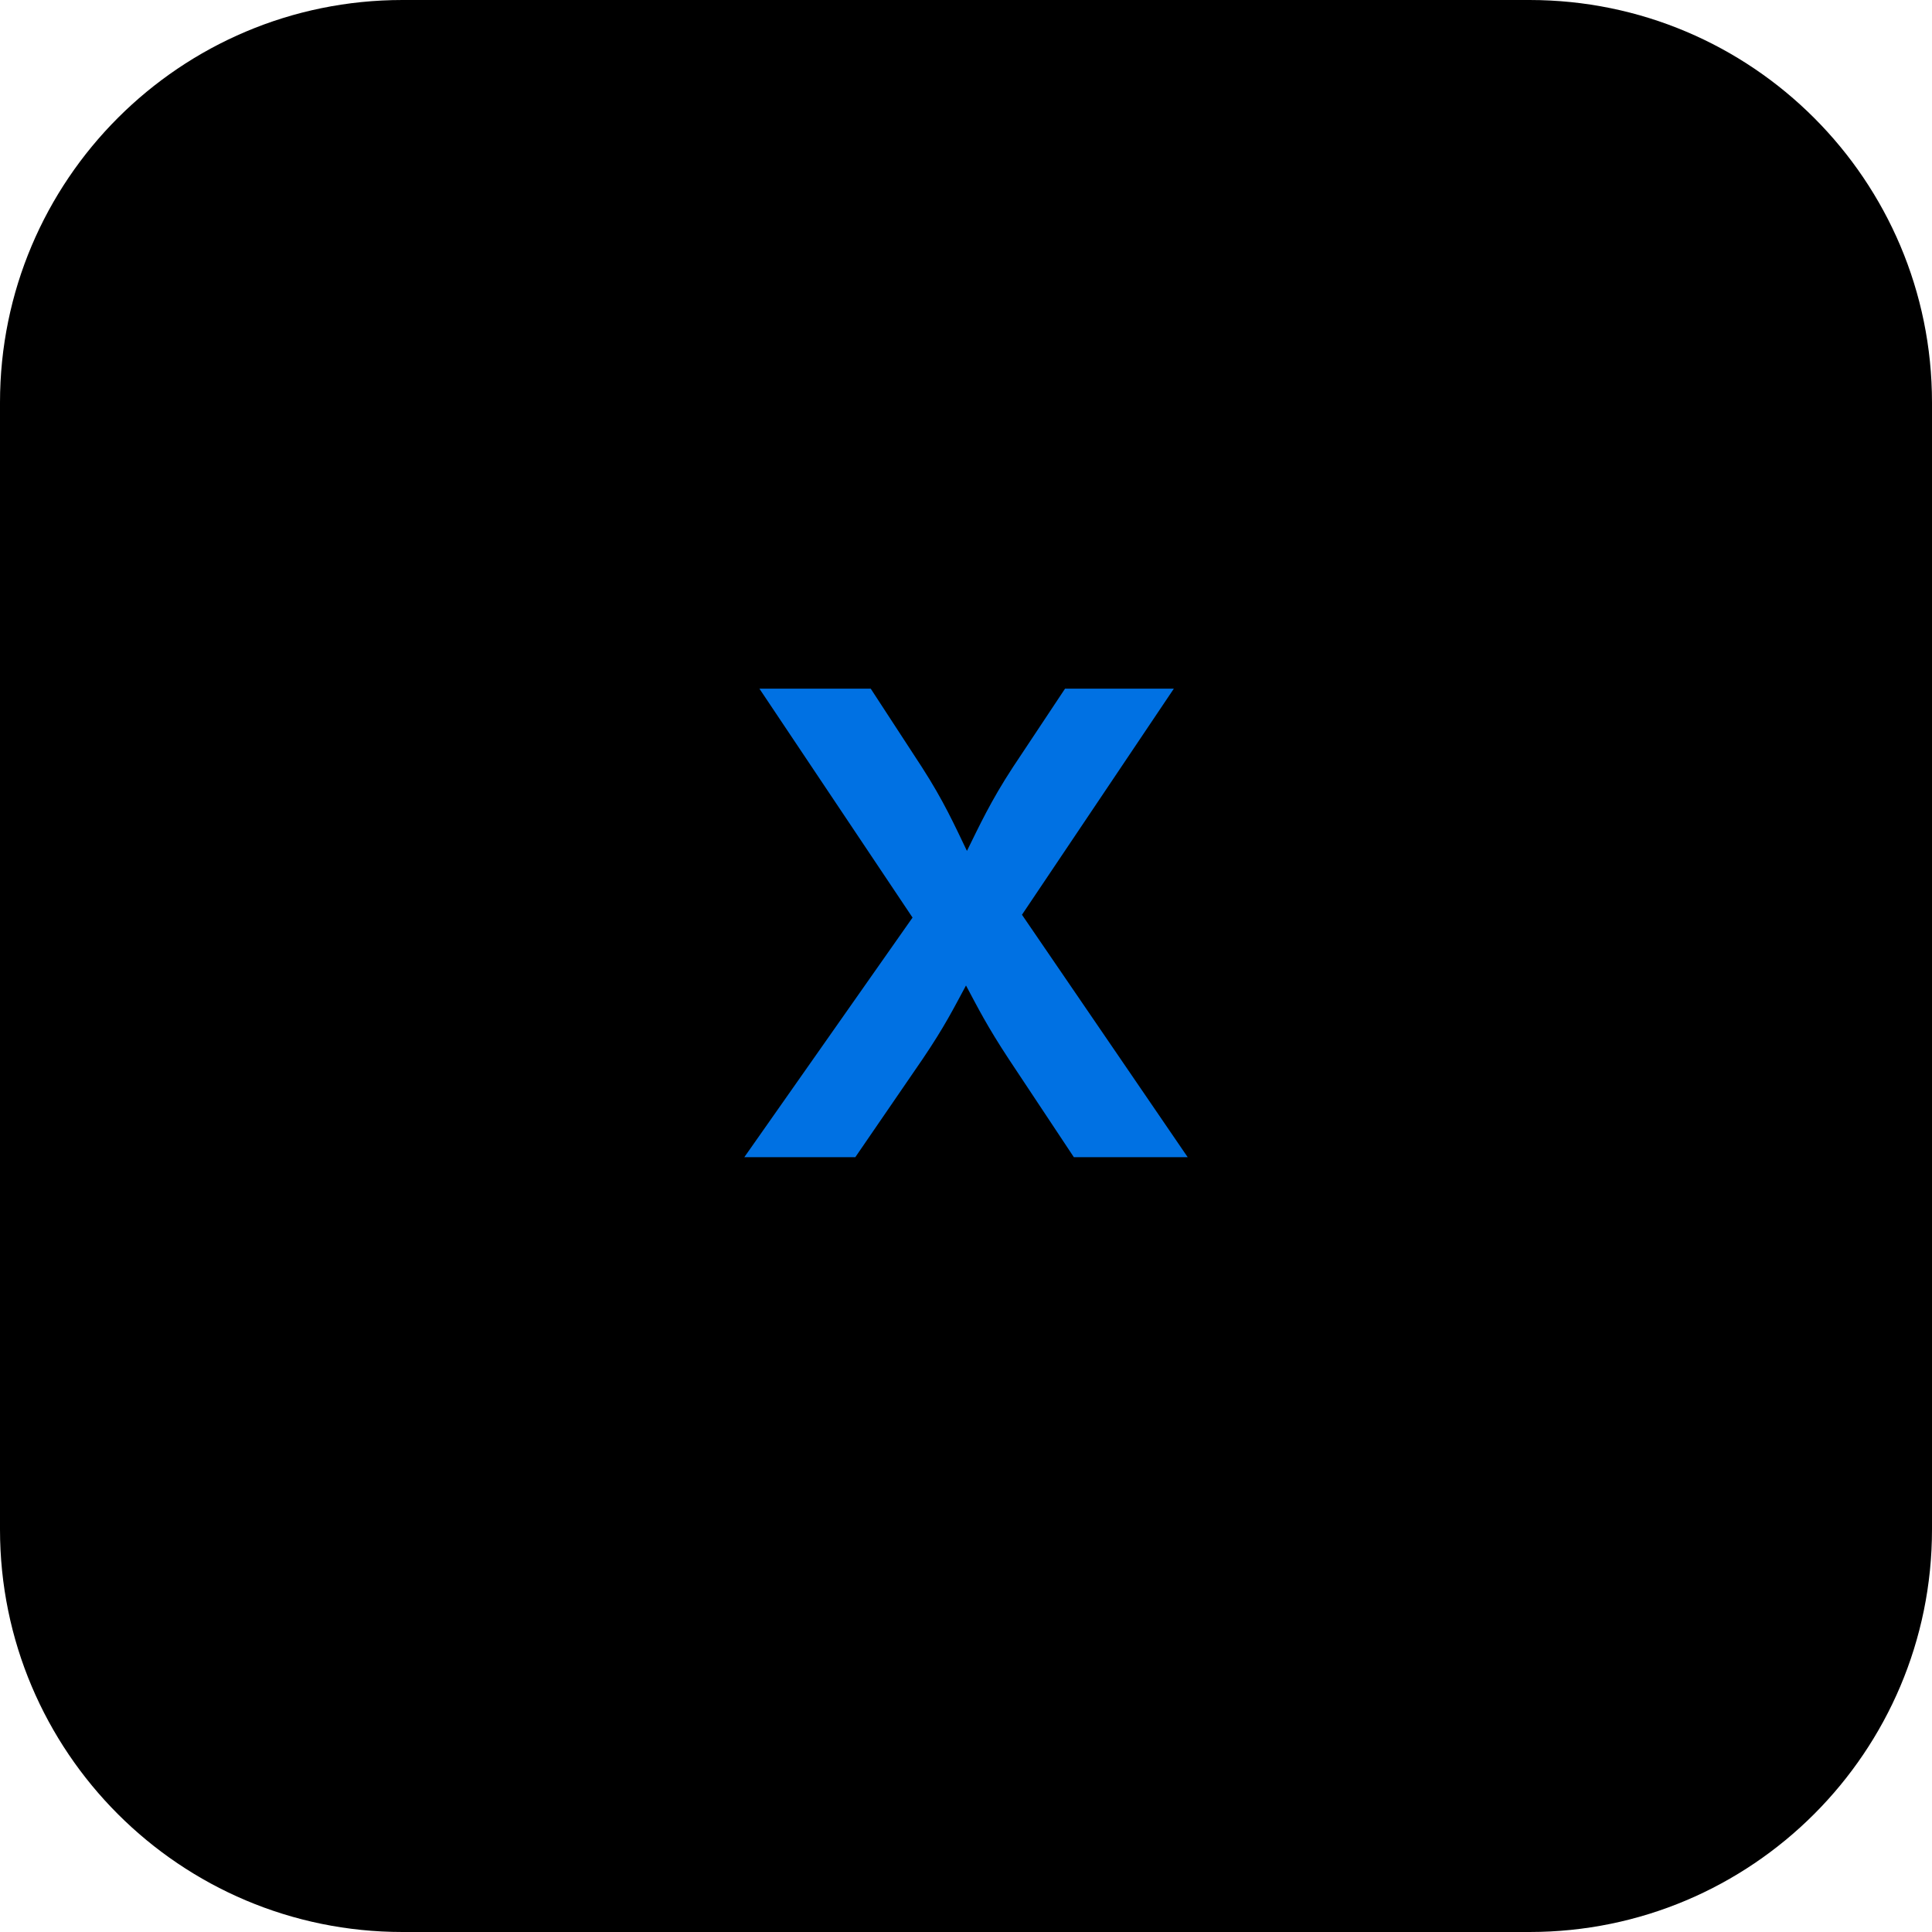
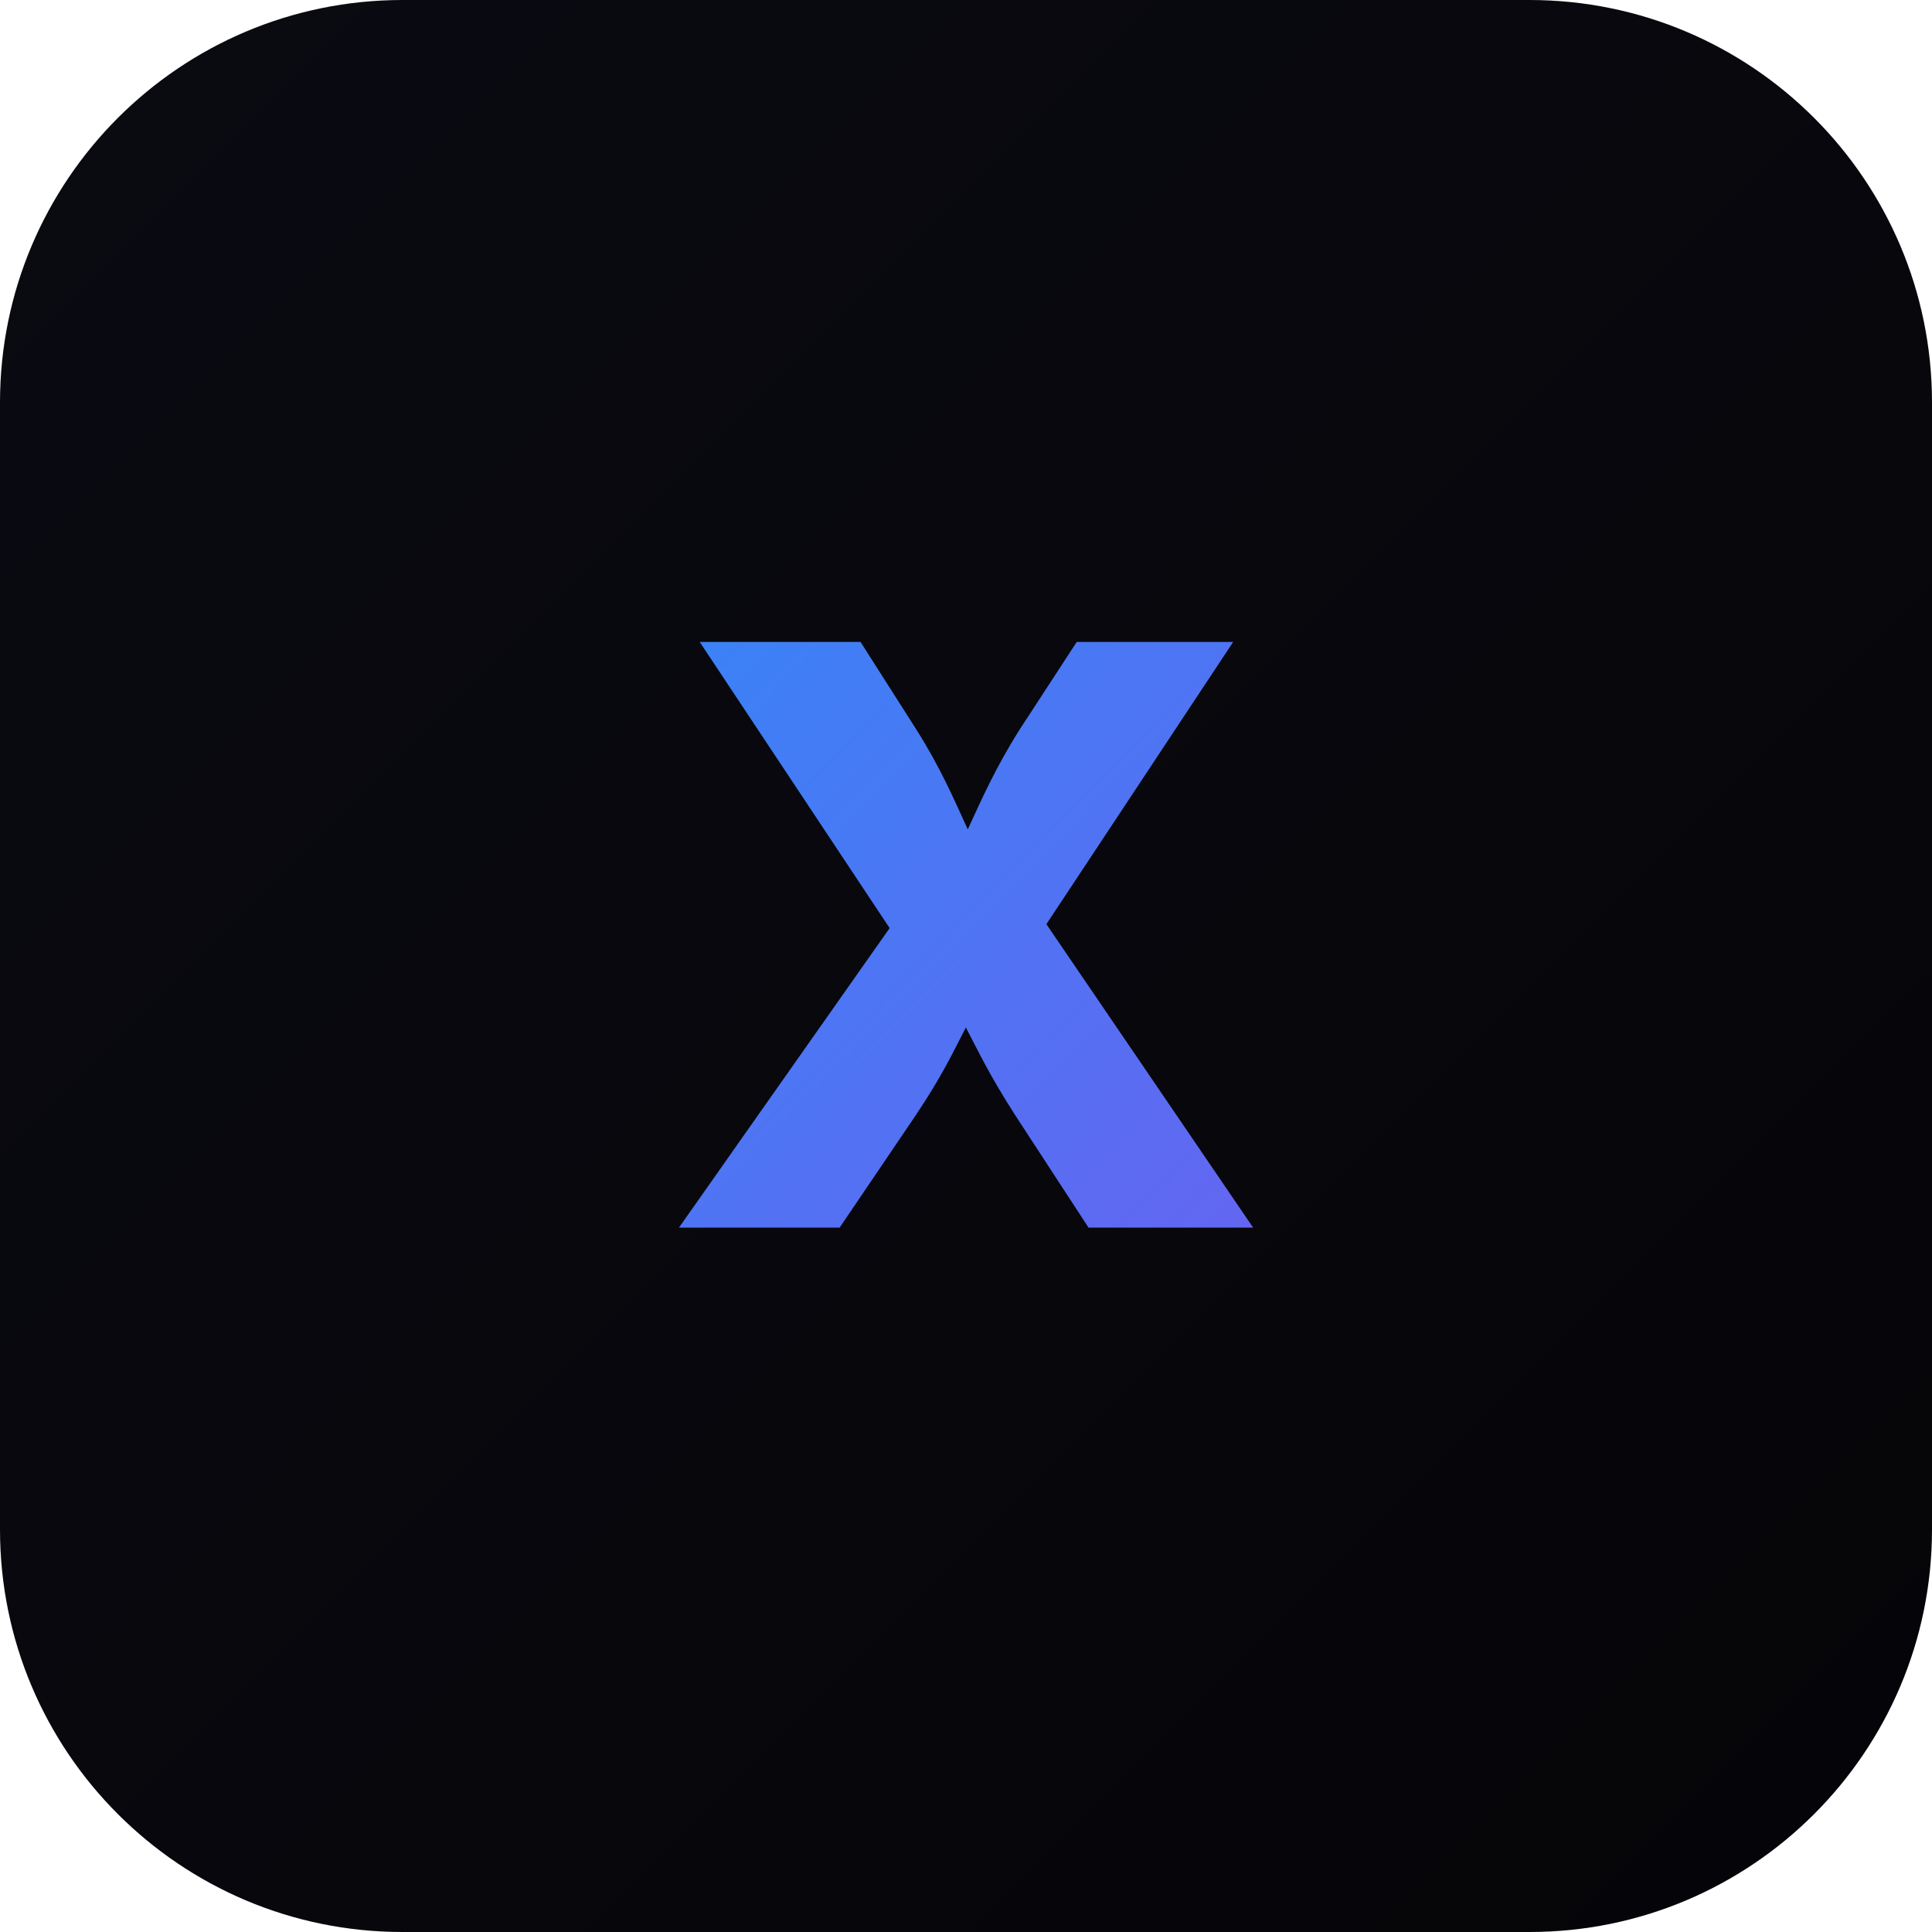
<svg xmlns="http://www.w3.org/2000/svg" width="192" height="192" viewBox="0 0 192 192">
-   <rect width="192" height="192" rx="40" fill="#000" />
-   <text x="96" y="115" text-anchor="middle" font-family="-apple-system,BlinkMacSystemFont,sans-serif" font-size="64" font-weight="700" fill="#0071e3">X</text>
+   <defs>
+     <linearGradient id="bg" x1="0" y1="0" x2="1" y2="1">
+       <stop offset="0%" stop-color="#0a0a12" />
+       <stop offset="100%" stop-color="#050508" />
+     </linearGradient>
+     <linearGradient id="accent" x1="0" y1="0" x2="1" y2="1">
+       <stop offset="0%" stop-color="#3b82f6" />
+       <stop offset="100%" stop-color="#6366f1" />
+     </linearGradient>
+   </defs>
+   <rect width="192" height="192" rx="40" fill="url(#bg)" />
+   <text x="96" y="122" text-anchor="middle" font-family="-apple-system,BlinkMacSystemFont,Inter,sans-serif" font-size="80" font-weight="800" fill="url(#accent)">X</text>
</svg>
